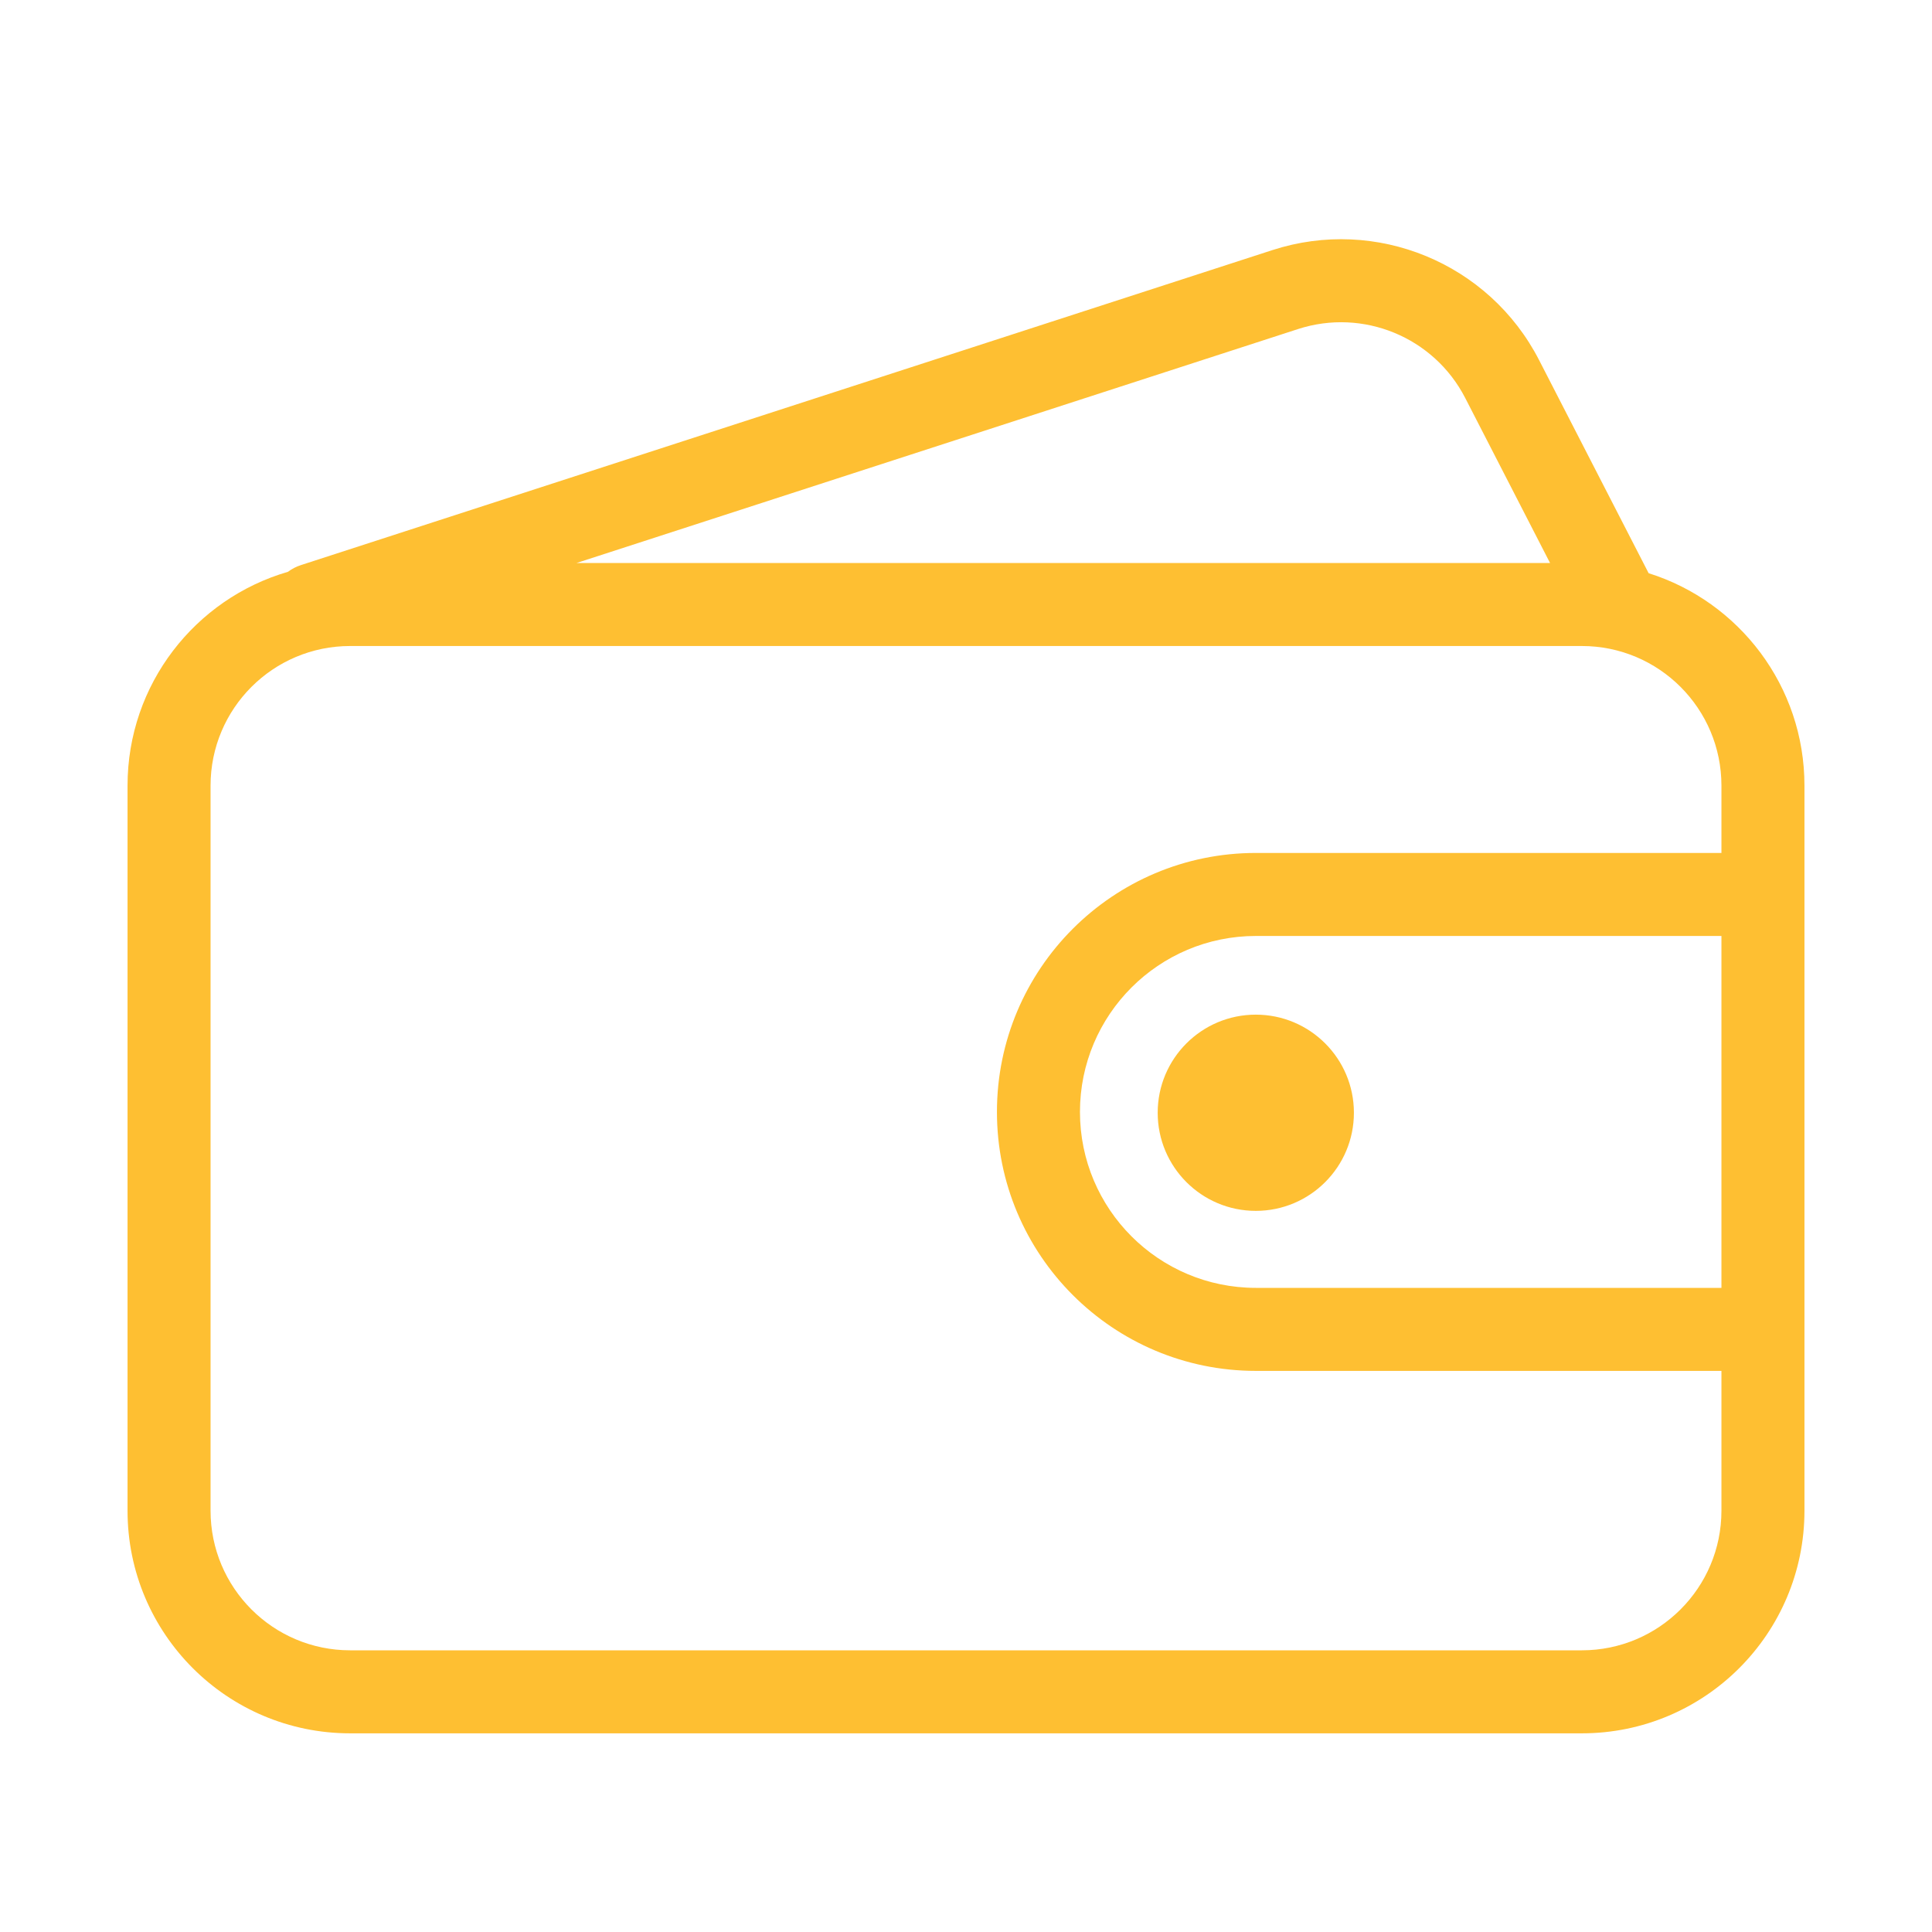
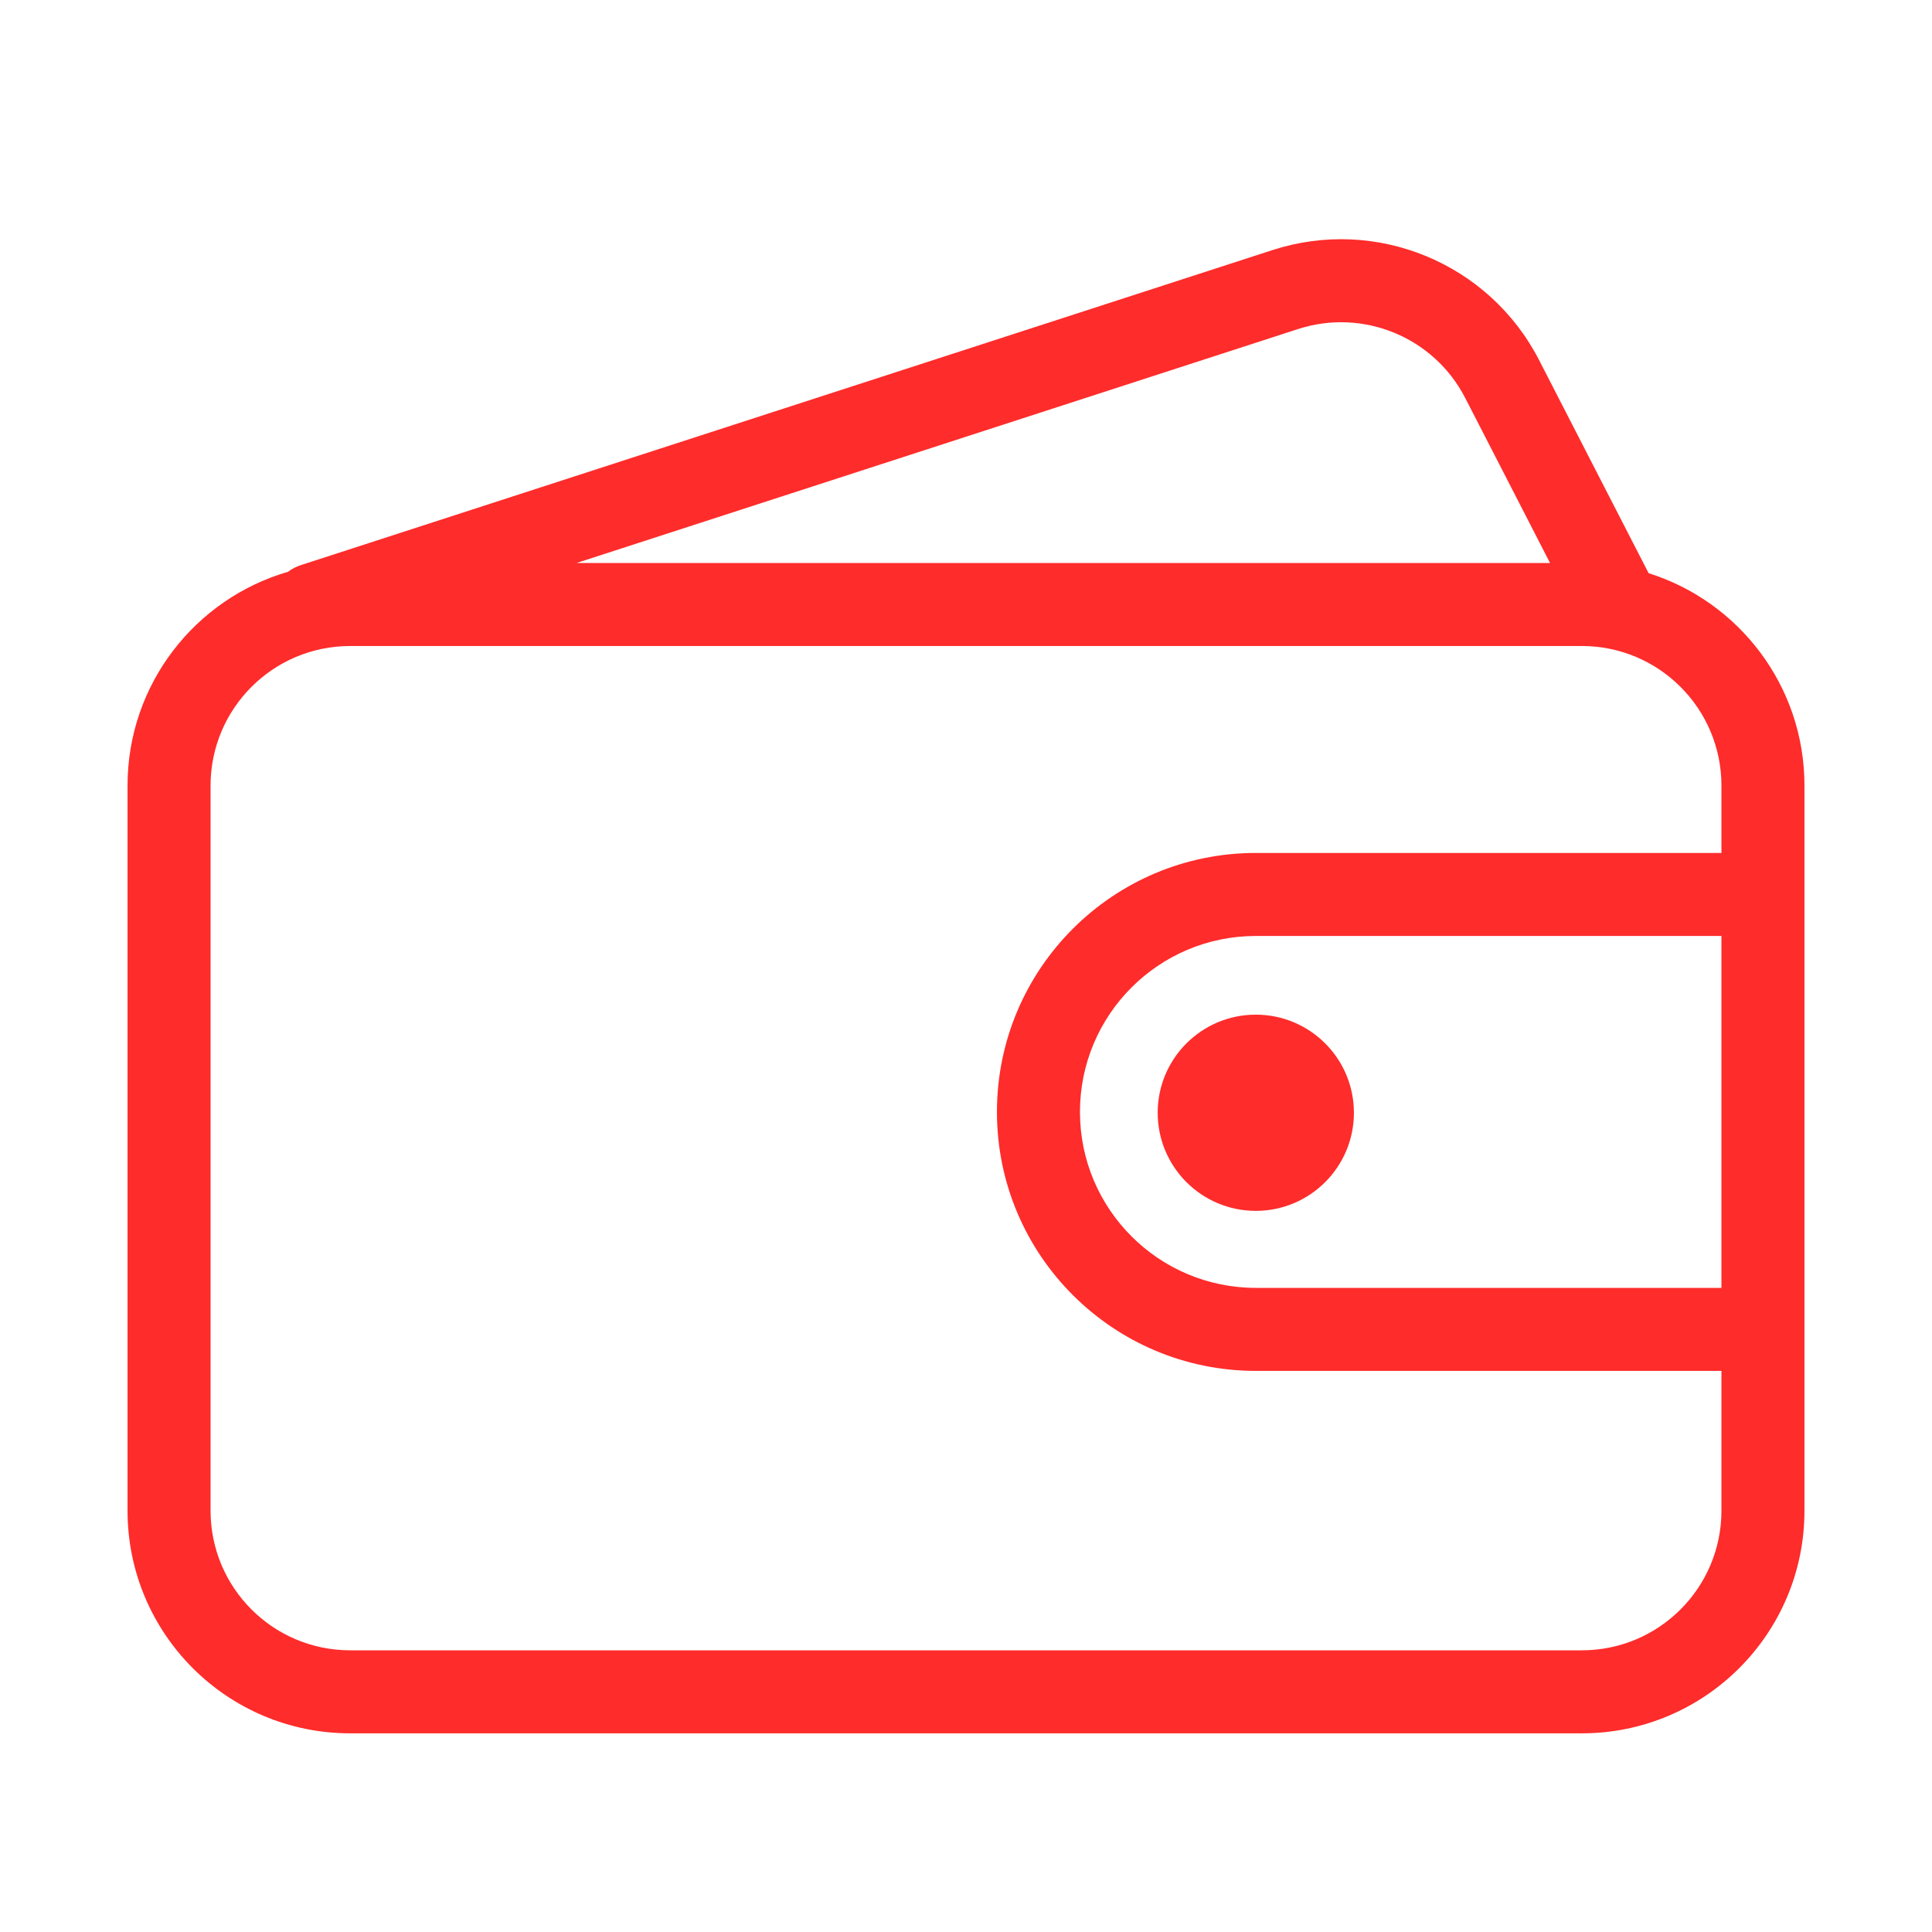
<svg xmlns="http://www.w3.org/2000/svg" t="1690090043050" class="icon" viewBox="0 0 1024 1024" version="1.1" p-id="4197" width="48" height="48">
-   <path d="M912.4 726.6H665.66c-75.807 0-137.26-61.453-137.26-137.26 0-75.807 61.453-137.26 137.26-137.26H912.4V416.4c0-40.869-33.13-74-74-74H185.6c-40.87 0-74 33.131-74 74v384.3c0 40.869 33.13 74 74 74h652.8c40.87 0 74-33.131 74-74v-74.1z m-38.595-422.796C921.676 318.842 956.4 363.566 956.4 416.4v384.3c0 65.17-52.83 118-118 118H185.6c-65.17 0-118-52.83-118-118V416.4c0-53.725 35.904-99.064 85.027-113.331 1.96-1.491 4.285-2.72 6.987-3.596l514.792-166.918C729.442 114.71 789.3 139.4 815.75 190.857l58.056 112.947z m-52.25-5.404l-44.94-87.428c-16.586-32.27-54.123-47.753-88.638-36.562L305.578 298.4h515.977zM665.66 496.08c-51.506 0-93.26 41.754-93.26 93.26 0 51.506 41.754 93.26 93.26 93.26H912.4V496.08H665.66z m-0.06 145.705c-28.719 0-52-23.28-52-52 0-28.718 23.281-52 52-52s52 23.282 52 52c0 28.72-23.281 52-52 52z" fill="#febf32" p-id="4198" />
+   <path d="M912.4 726.6H665.66c-75.807 0-137.26-61.453-137.26-137.26 0-75.807 61.453-137.26 137.26-137.26H912.4V416.4c0-40.869-33.13-74-74-74H185.6c-40.87 0-74 33.131-74 74v384.3c0 40.869 33.13 74 74 74h652.8c40.87 0 74-33.131 74-74v-74.1z m-38.595-422.796C921.676 318.842 956.4 363.566 956.4 416.4v384.3c0 65.17-52.83 118-118 118H185.6c-65.17 0-118-52.83-118-118V416.4c0-53.725 35.904-99.064 85.027-113.331 1.96-1.491 4.285-2.72 6.987-3.596l514.792-166.918C729.442 114.71 789.3 139.4 815.75 190.857l58.056 112.947z m-52.25-5.404l-44.94-87.428c-16.586-32.27-54.123-47.753-88.638-36.562L305.578 298.4h515.977zM665.66 496.08c-51.506 0-93.26 41.754-93.26 93.26 0 51.506 41.754 93.26 93.26 93.26H912.4V496.08H665.66z m-0.06 145.705c-28.719 0-52-23.28-52-52 0-28.718 23.281-52 52-52s52 23.282 52 52c0 28.72-23.281 52-52 52z" fill="#fe2c2b" p-id="4198" />
</svg>
